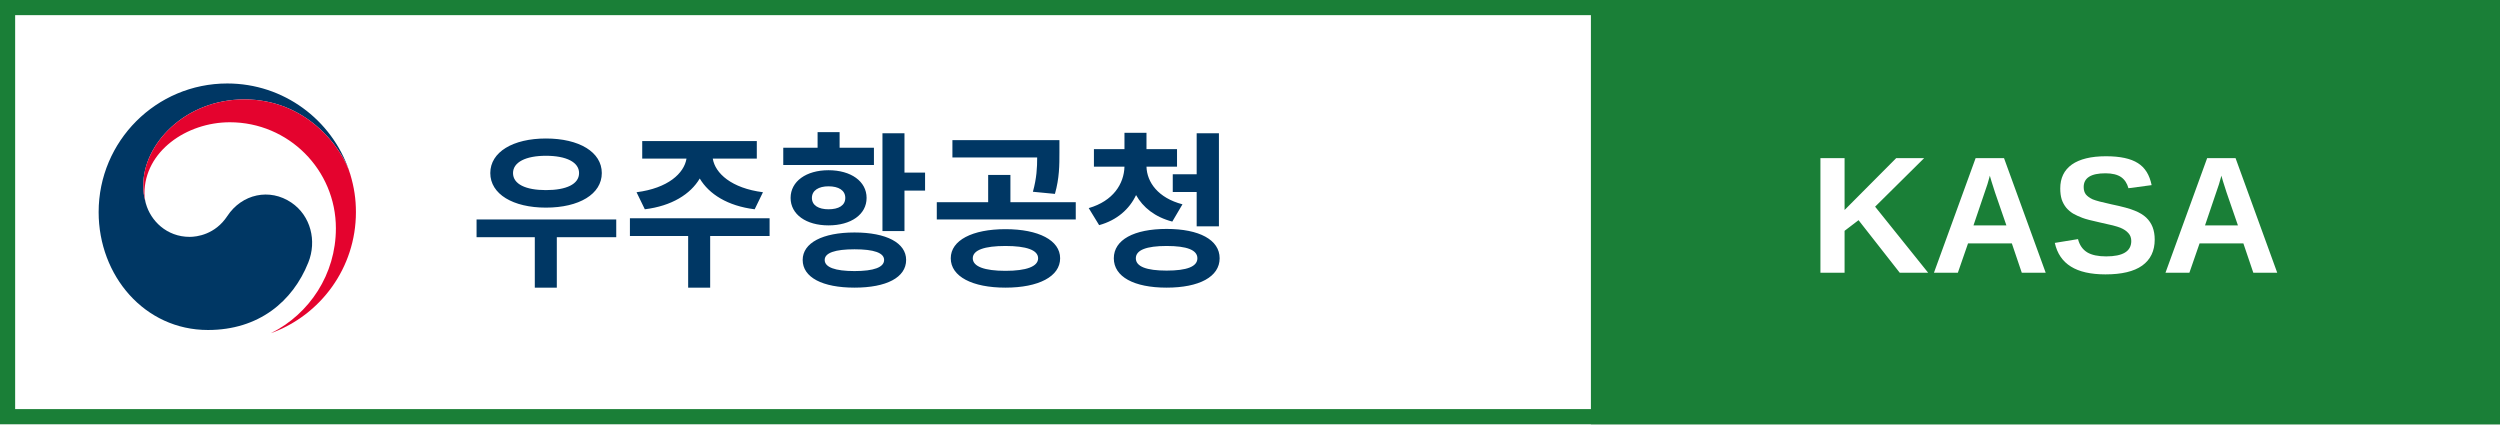
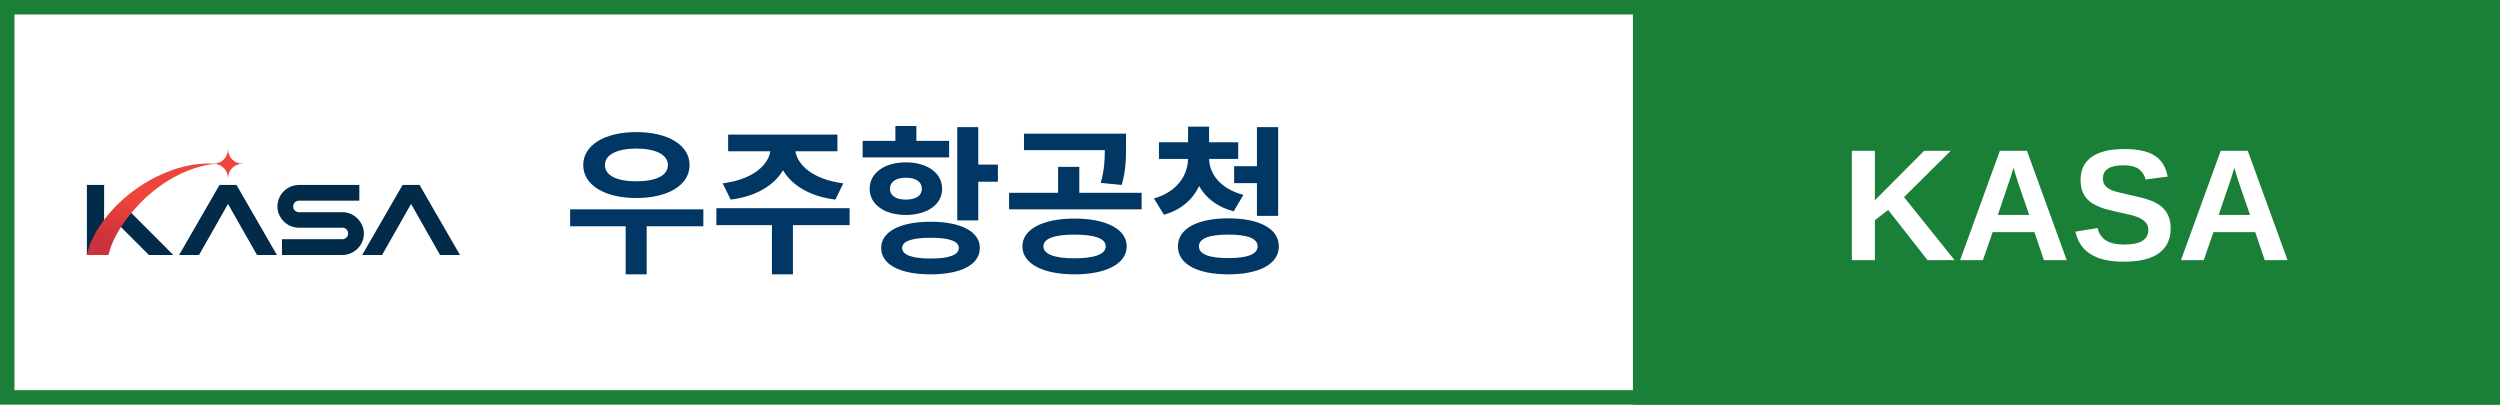
- <svg xmlns="http://www.w3.org/2000/svg" width="165.0" height="28" viewBox="0 0 165.0 28" role="img" aria-label="우주항공청 KASA">
+ <svg xmlns="http://www.w3.org/2000/svg" width="173.0" height="28" viewBox="0 0 173.0 28" role="img" aria-label="우주항공청 KASA">
  <defs>
    <clipPath id="badge-shape">
-       <rect width="165.0" height="28" rx="0" />
+       <rect width="173.0" height="28" rx="0" />
    </clipPath>
  </defs>
  <g clip-path="url(#badge-shape)">
-     <rect width="165.0" height="28" rx="0" fill="#ffffff" />
-     <path d="M105.0 0h60v28h-60z" fill="#1a7f37" />
+     <rect width="173.0" height="28" rx="0" fill="#ffffff" />
+     <path d="M113.0 0h60v28h-60z" fill="#1a7f37" />
  </g>
-   <rect x="0.5" y="0.5" width="164.0" height="27" rx="0" fill="none" stroke="#1a7f37" />
-   <g transform="translate(6.000 5.000) scale(0.103877)">
-     <path fill="#fff" d="M173.282 86.65c0 47.844-38.794 86.632-86.646 86.632C38.799 173.282 0 134.494 0 86.65 0 38.788 38.799 0 86.636 0c47.852 0 86.646 38.788 86.646 86.65" />
-     <path fill="#003764" d="M127.389 80.598c-13.791-9.365-31.439-5.542-40.717 8.533-7.72 11.767-19.405 13.235-23.906 13.235-14.751 0-24.824-10.367-27.818-21.095h-.01c-.039-.108-.059-.2-.09-.307-.025-.12-.056-.233-.089-.366-1.177-4.467-1.467-6.609-1.467-11.368 0-25.65 26.321-54.213 64.215-54.213 38.829 0 61.05 29.545 66.78 45.979a12 12 0 0 1-.291-.877C152.981 27.994 122.522 4.903 86.639 4.903c-45.13 0-81.729 36.59-81.729 81.739 0 40.351 29.108 74.891 69.479 74.891 32.197 0 53.842-18.052 63.757-42.93 5.45-13.614 1.595-29.605-10.757-38.005" />
-     <path fill="#e4032e" d="M164.788 62.589c-4.777-16.026-27.153-47.571-67.282-47.571-37.894 0-64.214 28.563-64.214 54.212 0 4.759.29 6.901 1.466 11.368a24 24 0 0 1-.74-5.823c0-26.721 26.741-45.227 54.248-45.227 37.218 0 67.388 30.174 67.388 67.39 0 29.173-16.785 54.437-41.179 66.565v.023c31.455-11.391 53.908-41.512 53.908-76.884 0-8.378-1.127-15.759-3.595-24.053" />
+   <rect x="0.5" y="0.5" width="172.0" height="27" rx="0" fill="none" stroke="#1a7f37" />
+   <g transform="translate(6.000 10.319) scale(0.156627)">
+     <defs>
+       <linearGradient id="a" x1="0" x2="1" y1="0" y2="0" gradientTransform="rotate(64.134 -47.24 91.14)scale(-21.13666 21.13666)" gradientUnits="userSpaceOnUse" spreadMethod="pad">
+         <stop offset="0" stop-color="#ee443c" />
+         <stop offset="1" stop-color="#cb323c" />
+       </linearGradient>
+     </defs>
+     <path fill="#012b49" d="m14.916 34.212 12.571 12.57h10.776l-18.819-18.834Z" />
+     <path fill="#012b49" d="m147.122 15.95-.074-.128h-7.479l-17.875 30.96h8.8l12.815-22.571 12.74 22.443.074.128h8.8z" />
+     <path fill="#012b49" d="m58.689 15.822-17.874 30.96h8.799l12.815-22.571 12.74 22.443.074.128h8.8l-17.875-30.96Z" />
+     <path fill="#012b49" d="M112.948 27.859h-19.236c-1.377 0-2.495-1.117-2.495-2.495v-.085c0-1.378 1.118-2.495 2.495-2.495h26.734v-6.962h-26.648c-5.25 0-9.547 4.296-9.547 9.547 0 4.607 3.889 9.357 9.537 9.357h19.216c1.378 0 2.495 1.117 2.495 2.495v.085c0 1.378-1.117 2.495-2.495 2.495h-26.729v6.98h26.65c5.25 0 9.546-4.296 9.546-9.546 0-4.648-3.996-9.376-9.523-9.376" />
+     <path fill="#012b49" d="M.077 46.782h7.621v-10.962h-.012v-9.939h.012v-10.059h-7.621Z" />
+     <path fill="url(#a)" d="M84.95 122.495c0-3.403-2.784-6.187-6.186-6.187v.001c-6.143.354-12.36-.762-18.197-2.776-13.931-4.953-26.649-14.881-34.121-27.819-1.66-3.053-3.151-6.345-3.789-9.783h9.534c.158.694.336 1.381.547 2.052 2.582 8.207 8.607 16.158 14.723 22.136 8.523 8.272 19.389 14.518 31.303 16.084v-.001c3.402 0 6.186-2.783 6.186-6.185h.106c0 3.415 2.77 6.185 6.186 6.185v.106c-3.402 0-6.186 2.784-6.186 6.187z" transform="matrix(1 0 0 -1 -22.579 122.713)" />
  </g>
-   <text x="31.0" y="18" fill="#003764" font-family="-apple-system, BlinkMacSystemFont, 'Segoe UI', 'Noto Sans KR', 'Malgun Gothic', Arial, sans-serif" font-size="11" font-weight="600">우주항공청</text>
-   <text x="135" y="18" fill="#ffffff" text-anchor="middle" font-family="Arial, Helvetica, sans-serif" font-size="11" font-weight="700">KASA</text>
+   <text x="39.0" y="18" fill="#003764" font-family="-apple-system, BlinkMacSystemFont, 'Segoe UI', 'Noto Sans KR', 'Malgun Gothic', Arial, sans-serif" font-size="11" font-weight="600">우주항공청</text>
+   <text x="143" y="18" fill="#ffffff" text-anchor="middle" font-family="Arial, Helvetica, sans-serif" font-size="11" font-weight="700">KASA</text>
</svg>
